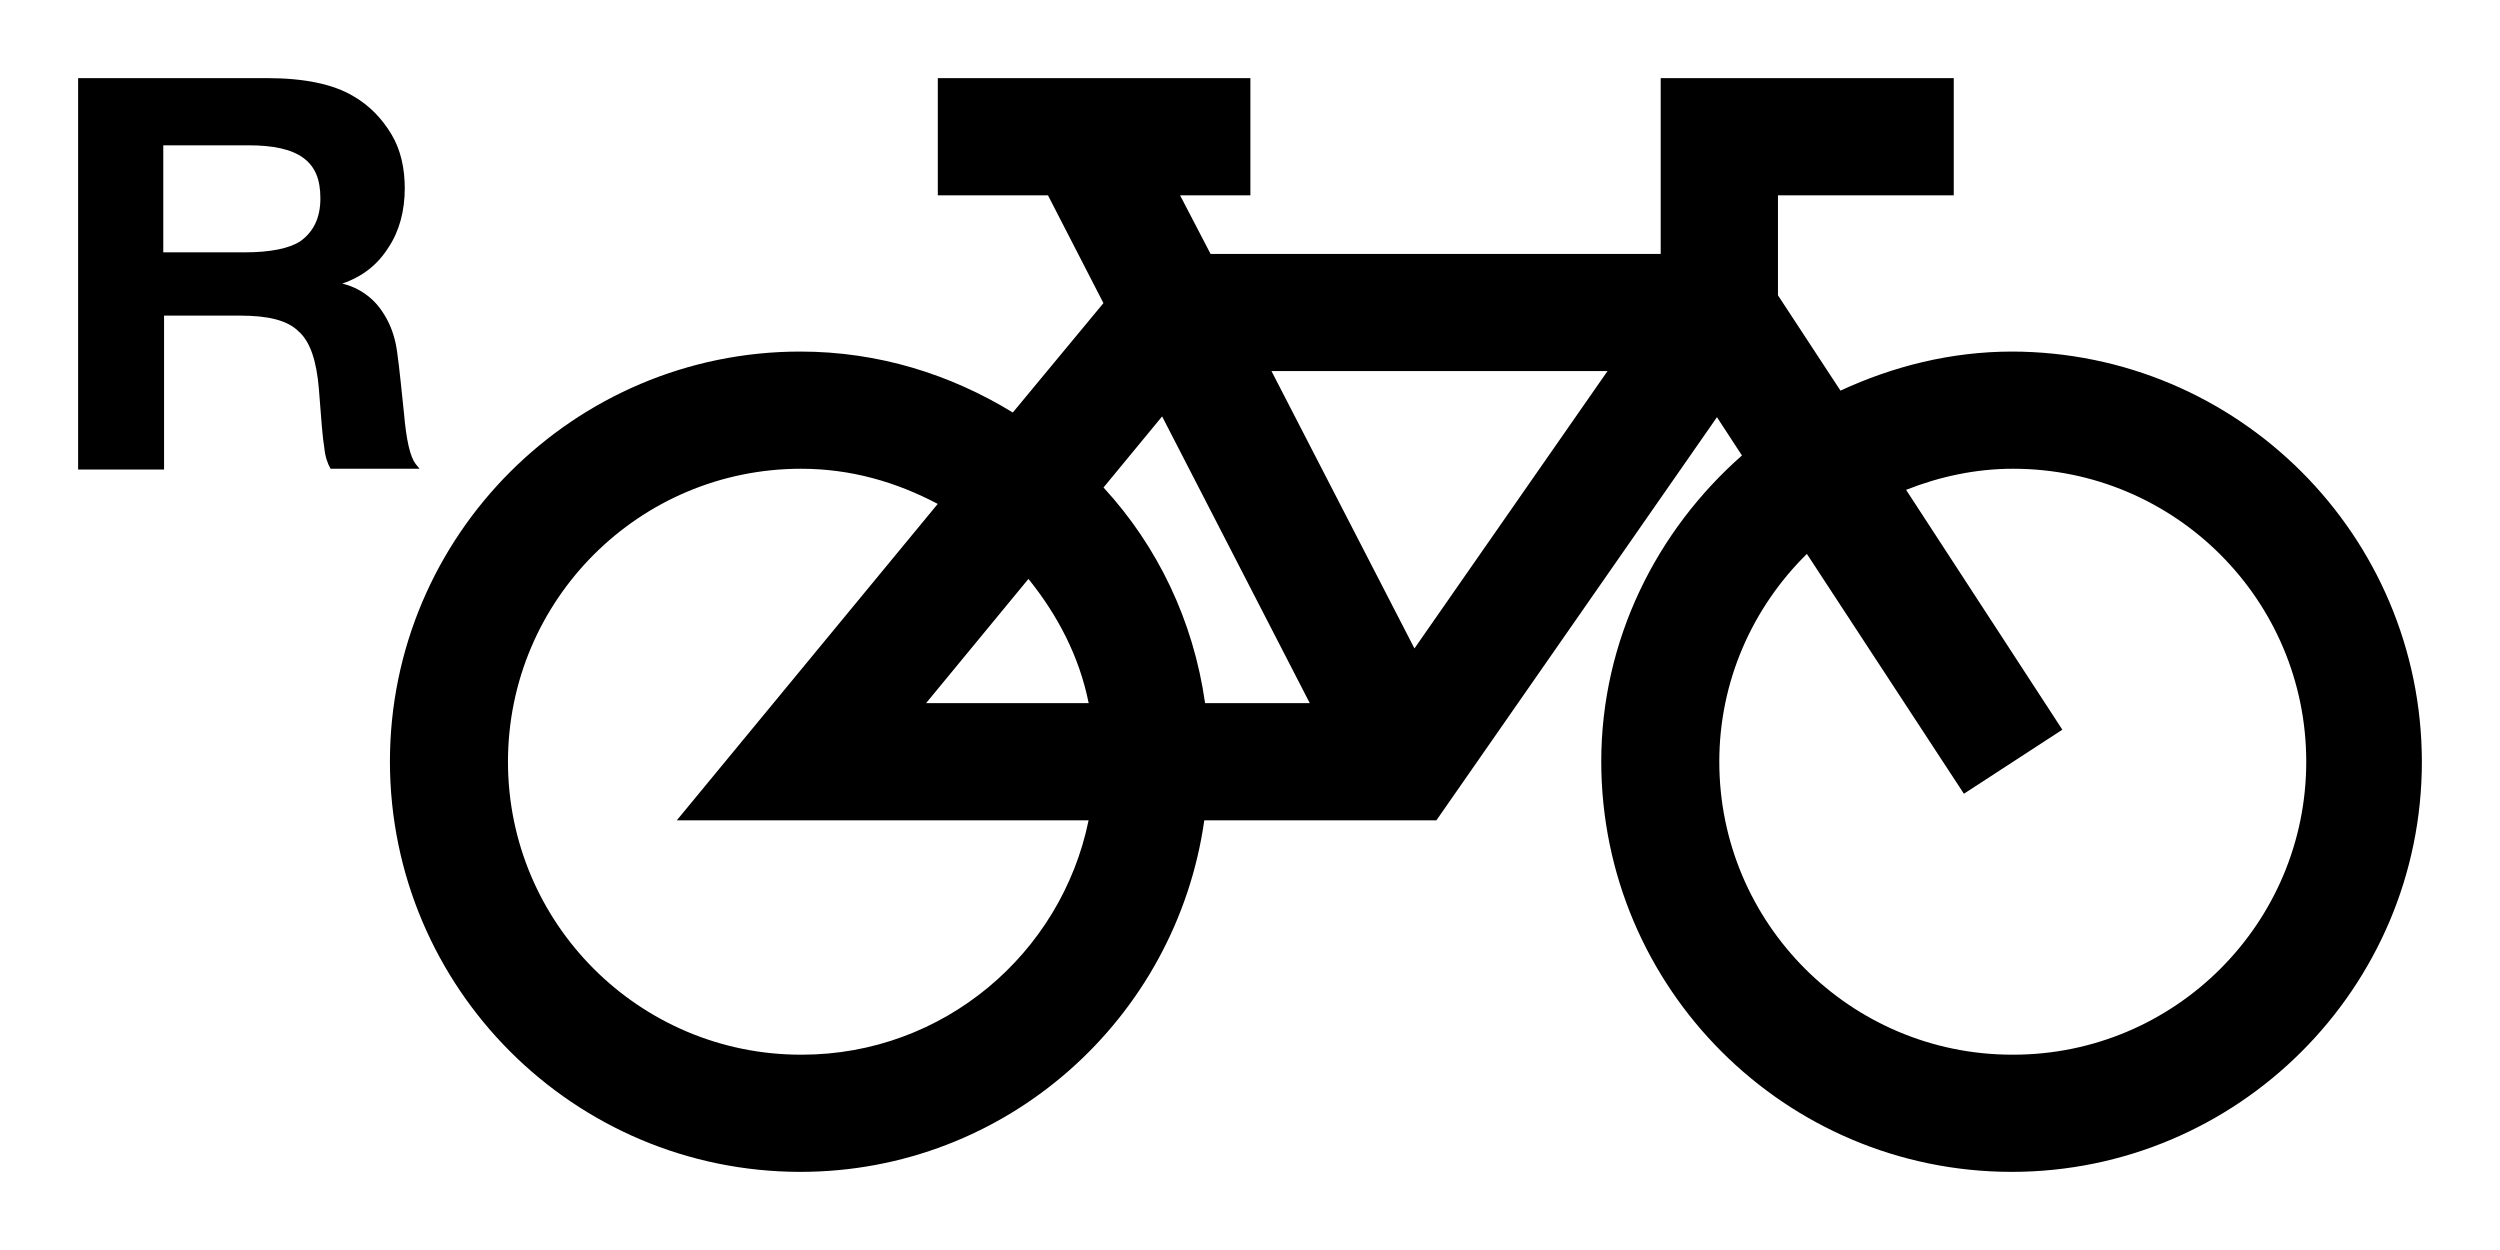
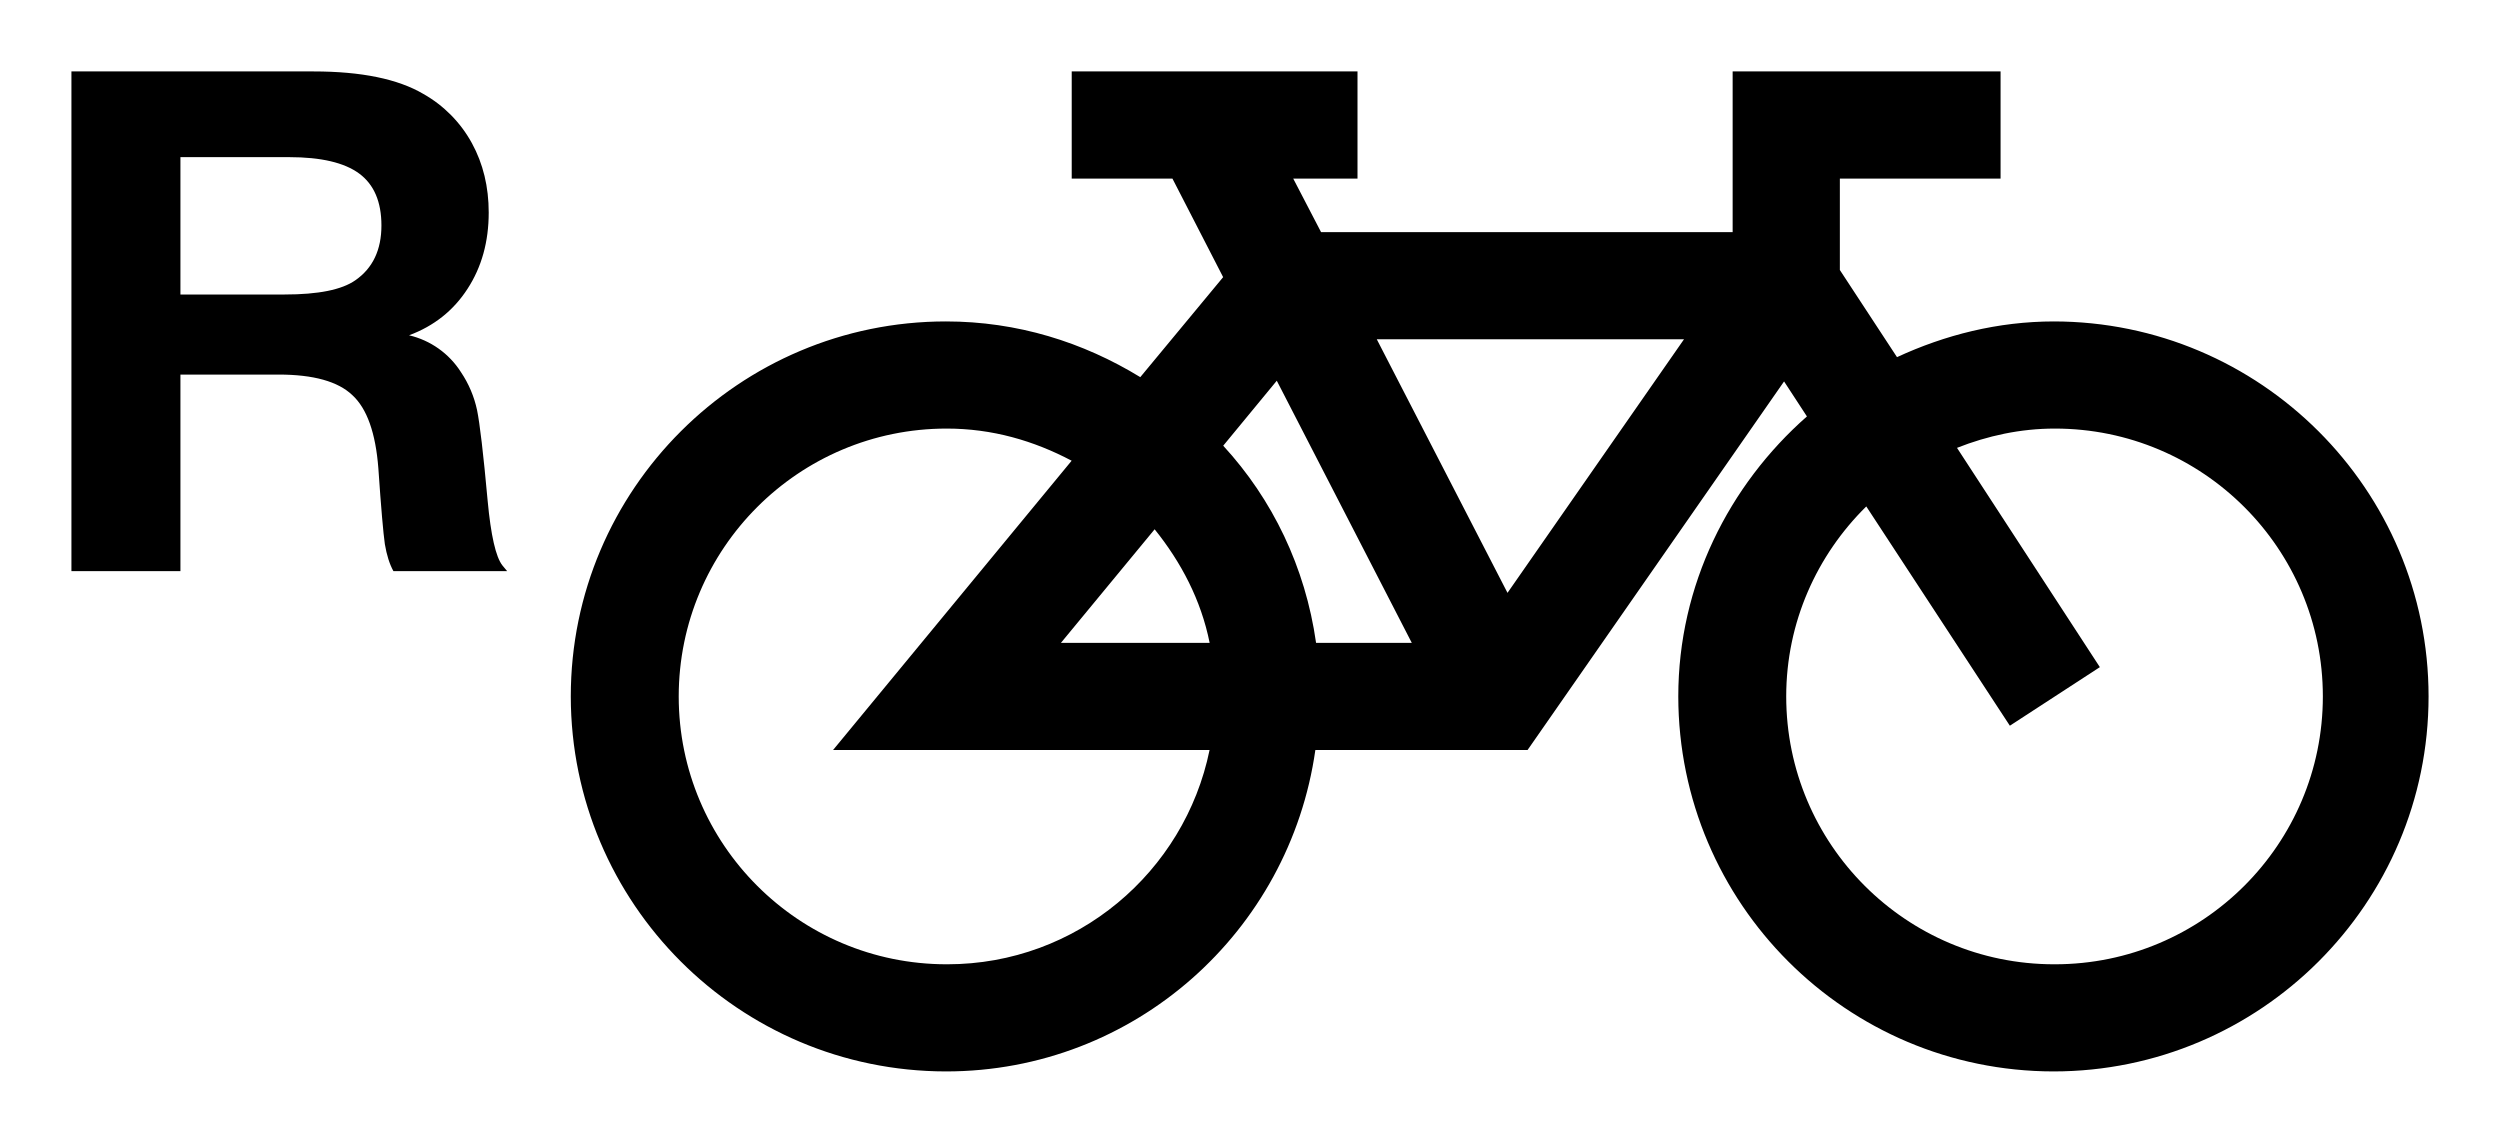
- <svg xmlns="http://www.w3.org/2000/svg" width="32" height="16" viewBox="0 0 32 16" fill="none">
-   <path fill-rule="evenodd" clip-rule="evenodd" d="M3.42 1H1v5.01h1.1V4.04h.98c.35 0 .6.06.74.2.151.13.231.38.261.73.03.4.05.65.07.76.01.11.04.2.08.27h1.14l-.05-.06c-.07-.09-.12-.3-.15-.65l-.01-.095c-.044-.425-.072-.694-.1-.815-.03-.13-.08-.26-.16-.38a.848.848 0 0 0-.52-.37c.26-.09.45-.24.59-.46.14-.21.21-.47.21-.76 0-.25-.05-.49-.17-.69-.12-.2-.28-.37-.49-.49-.25-.15-.62-.23-1.1-.23ZM2.09 3.23V1.86h1.09c.32 0 .55.05.701.16.15.11.22.27.22.52s-.09.43-.26.55c-.14.09-.38.14-.71.14H2.09ZM23.558 5c.67-.31 1.41-.5 2.2-.5h-.01A5.257 5.257 0 0 1 31 9.75c0 2.9-2.36 5.25-5.252 5.25a5.257 5.257 0 0 1-5.252-5.25c0-1.56.71-2.96 1.801-3.92l-.32-.49-3.591 5.16h-2.971c-.36 2.54-2.531 4.5-5.172 4.5a5.257 5.257 0 0 1-5.252-5.25c0-2.9 2.361-5.25 5.252-5.25 1 0 1.92.29 2.721.78l1.16-1.4-.71-1.38h-1.41V1h4.001v1.5h-.9l.39.75h5.762V1h3.751v1.5h-2.25v1.28l.8 1.22Zm-8.133 4h1.34l-1.89-3.67-.75.91c.69.75 1.15 1.7 1.3 2.76Zm-1.49 0c-.12-.6-.4-1.13-.771-1.59L11.854 9h2.08Zm-7.433.75c0 2.07 1.68 3.75 3.751 3.75h.01c1.81 0 3.321-1.29 3.671-3H8.663l3.34-4.05c-.53-.28-1.11-.45-1.75-.45a3.752 3.752 0 0 0-3.751 3.75Zm9.773-5 1.83 3.55 2.471-3.55h-4.3Zm5.732 5c0 2.07 1.68 3.75 3.751 3.75h.01c2.07 0 3.752-1.68 3.752-3.75 0-2.07-1.681-3.75-3.752-3.75-.48 0-.94.1-1.37.27l2 3.07-1.26.82-2.01-3.07c-.69.68-1.121 1.62-1.121 2.66Z" fill="#000" />
+ <svg xmlns="http://www.w3.org/2000/svg" width="35" height="16" viewBox="0 0 35 16" fill="none">
+   <path fill-rule="evenodd" clip-rule="evenodd" d="M4.388 1H1v6.996h1.526V5.244H3.9c.488 0 .832.096 1.033.288.205.188.326.53.364 1.024.038.555.069.909.091 1.062.026.153.065.279.12.378H7.1l-.067-.081c-.092-.118-.161-.42-.206-.905-.06-.66-.11-1.083-.148-1.268a1.516 1.516 0 0 0-.225-.531 1.18 1.18 0 0 0-.727-.517c.35-.13.623-.348.818-.65.198-.304.297-.66.297-1.068 0-.36-.078-.684-.235-.971a1.762 1.762 0 0 0-.68-.69C5.572 1.106 5.059 1 4.389 1ZM2.526 4.125V2.2h1.522c.447 0 .774.077.981.23.207.153.311.395.311.727 0 .341-.121.597-.364.766-.19.134-.521.2-.99.2h-1.46ZM26.558 5c.67-.31 1.41-.5 2.2-.5h-.01C31.64 4.5 34 6.85 34 9.75S31.64 15 28.748 15a5.257 5.257 0 0 1-5.252-5.25c0-1.56.71-2.96 1.801-3.92l-.32-.49-3.591 5.16h-2.971c-.36 2.54-2.531 4.5-5.172 4.5a5.257 5.257 0 0 1-5.252-5.25c0-2.9 2.361-5.25 5.252-5.25 1 0 1.92.29 2.721.78l1.16-1.4-.71-1.38h-1.41V1h4.001v1.5h-.9l.39.75h5.762V1h3.751v1.5h-2.25v1.28l.8 1.22Zm-8.133 4h1.34l-1.89-3.67-.75.91c.69.75 1.15 1.7 1.3 2.76Zm-1.49 0c-.12-.6-.4-1.13-.77-1.59L14.853 9h2.08Zm-7.433.75c0 2.07 1.68 3.75 3.751 3.75h.01c1.81 0 3.321-1.29 3.671-3h-5.271l3.34-4.05c-.53-.28-1.11-.45-1.75-.45a3.752 3.752 0 0 0-3.751 3.75Zm9.773-5 1.83 3.55 2.471-3.55h-4.3Zm5.732 5c0 2.07 1.68 3.75 3.751 3.75h.01c2.071 0 3.752-1.68 3.752-3.75 0-2.07-1.681-3.75-3.752-3.75-.48 0-.94.1-1.37.27l2 3.07-1.26.82-2.01-3.07c-.69.68-1.121 1.62-1.121 2.66Z" fill="#000" />
</svg>
